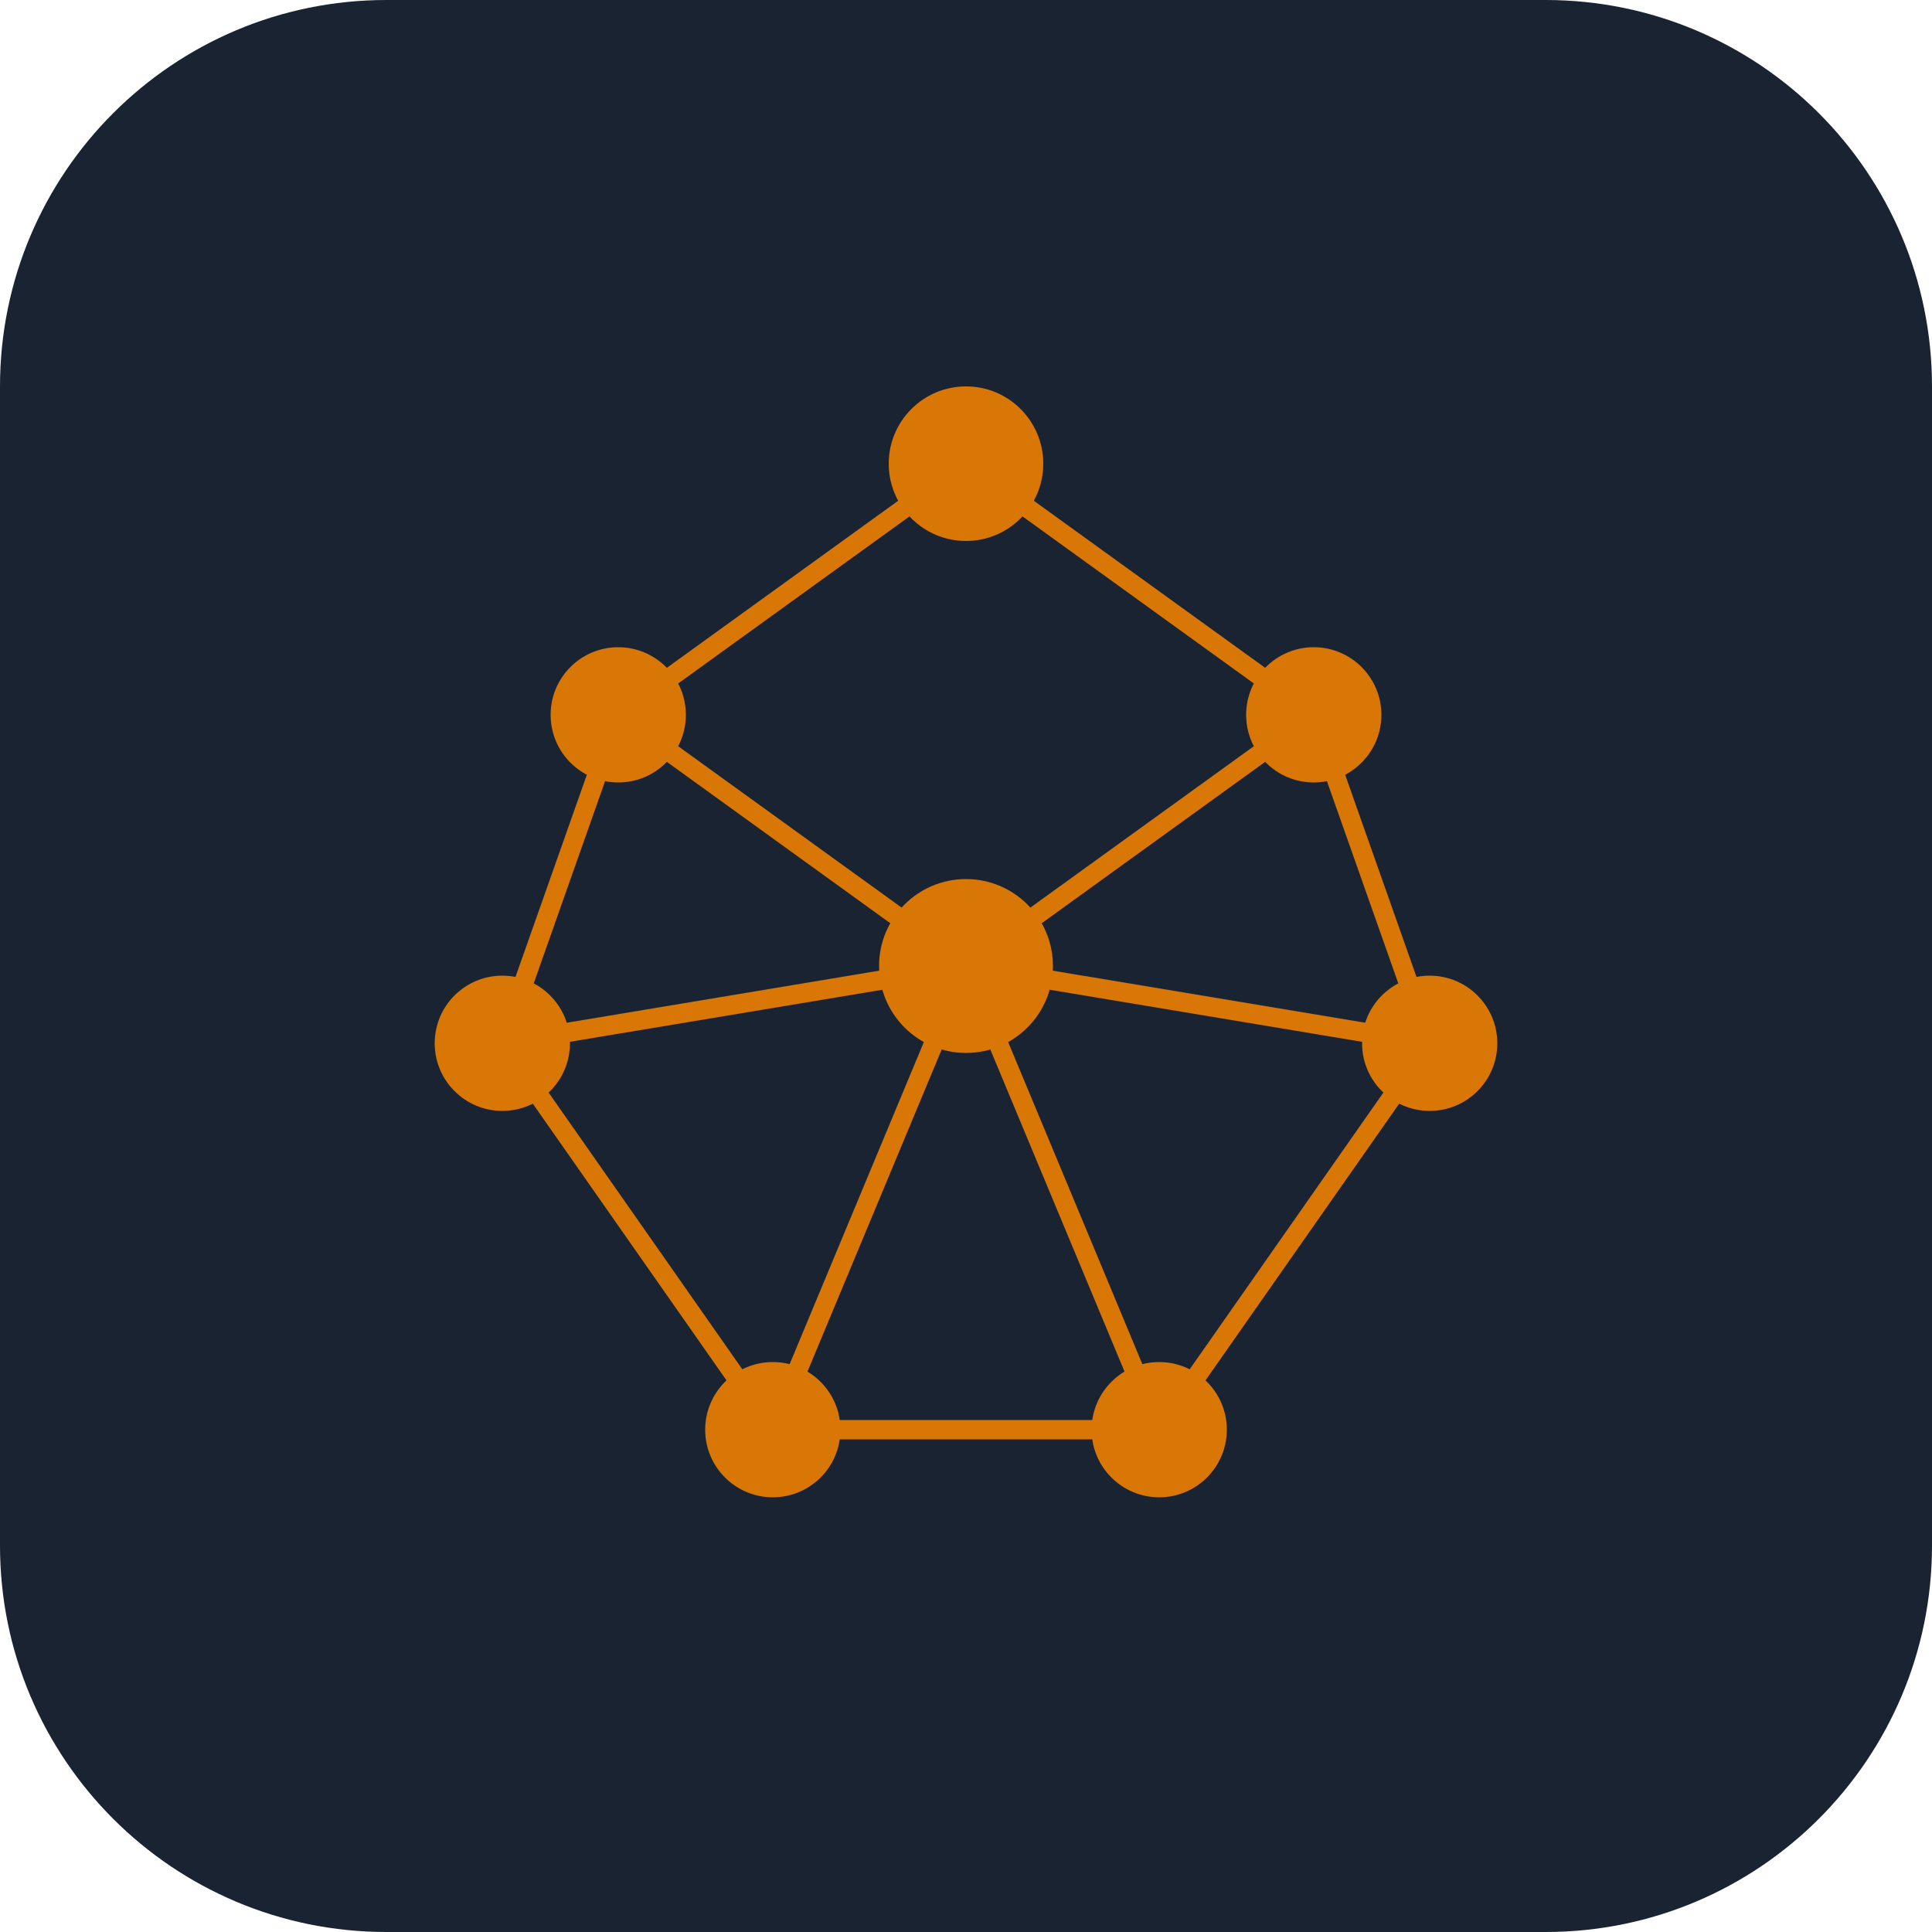
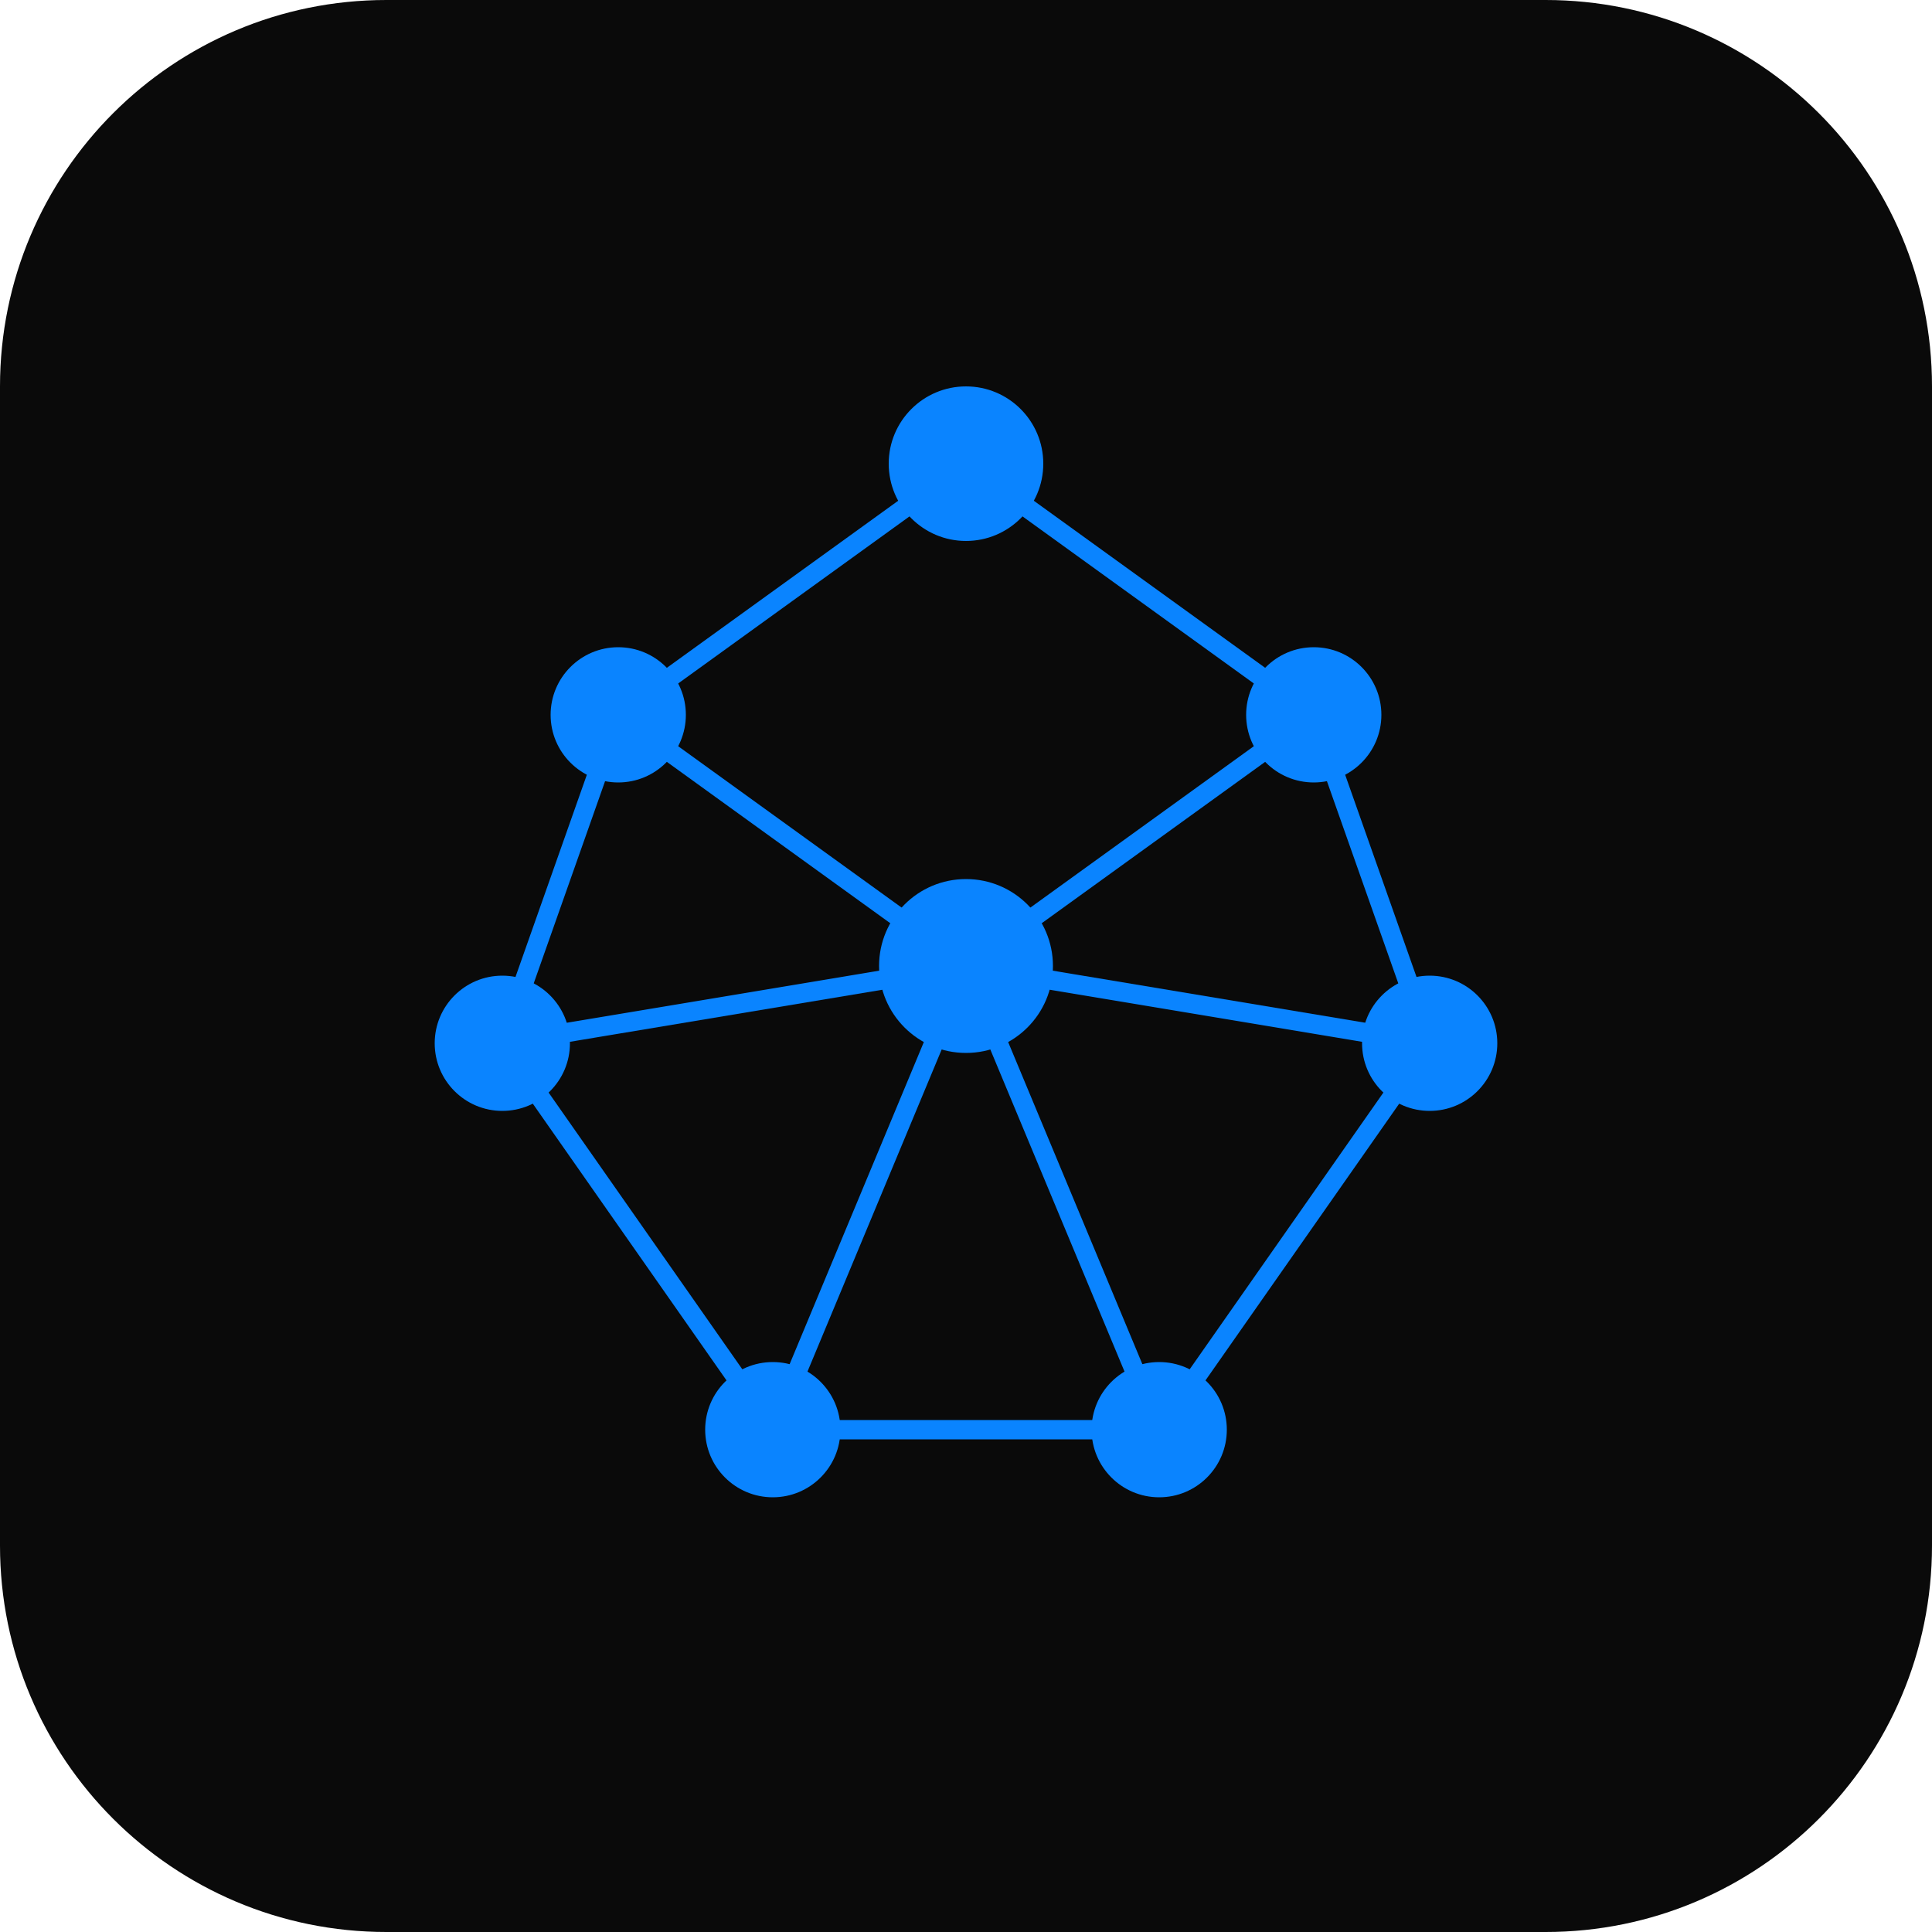
<svg xmlns="http://www.w3.org/2000/svg" width="200" height="200" viewBox="0 0 200 200">
-   <rect width="200" height="200" rx="40" fill="#1a2332" />
-   <g stroke="#d97706" stroke-width="2" stroke-linecap="round">
+   <rect width="200" height="200" rx="40" fill="#0a0a0a" />
+   <g stroke="#0A84FF" stroke-width="2" stroke-linecap="round">
    <line x1="100" y1="48" x2="64" y2="74" />
    <line x1="100" y1="48" x2="136" y2="74" />
    <line x1="64" y1="74" x2="52" y2="108" />
    <line x1="136" y1="74" x2="148" y2="108" />
    <line x1="64" y1="74" x2="100" y2="100" />
    <line x1="136" y1="74" x2="100" y2="100" />
    <line x1="52" y1="108" x2="100" y2="100" />
    <line x1="148" y1="108" x2="100" y2="100" />
    <line x1="52" y1="108" x2="80" y2="148" />
    <line x1="148" y1="108" x2="120" y2="148" />
    <line x1="100" y1="100" x2="80" y2="148" />
    <line x1="100" y1="100" x2="120" y2="148" />
    <line x1="80" y1="148" x2="120" y2="148" />
  </g>
-   <g fill="#d97706">
+   <g fill="#0A84FF">
    <circle cx="100" cy="48" r="8" />
    <circle cx="64" cy="74" r="7" />
    <circle cx="136" cy="74" r="7" />
    <circle cx="52" cy="108" r="7" />
    <circle cx="100" cy="100" r="9" />
    <circle cx="148" cy="108" r="7" />
    <circle cx="80" cy="148" r="7" />
    <circle cx="120" cy="148" r="7" />
  </g>
</svg>
